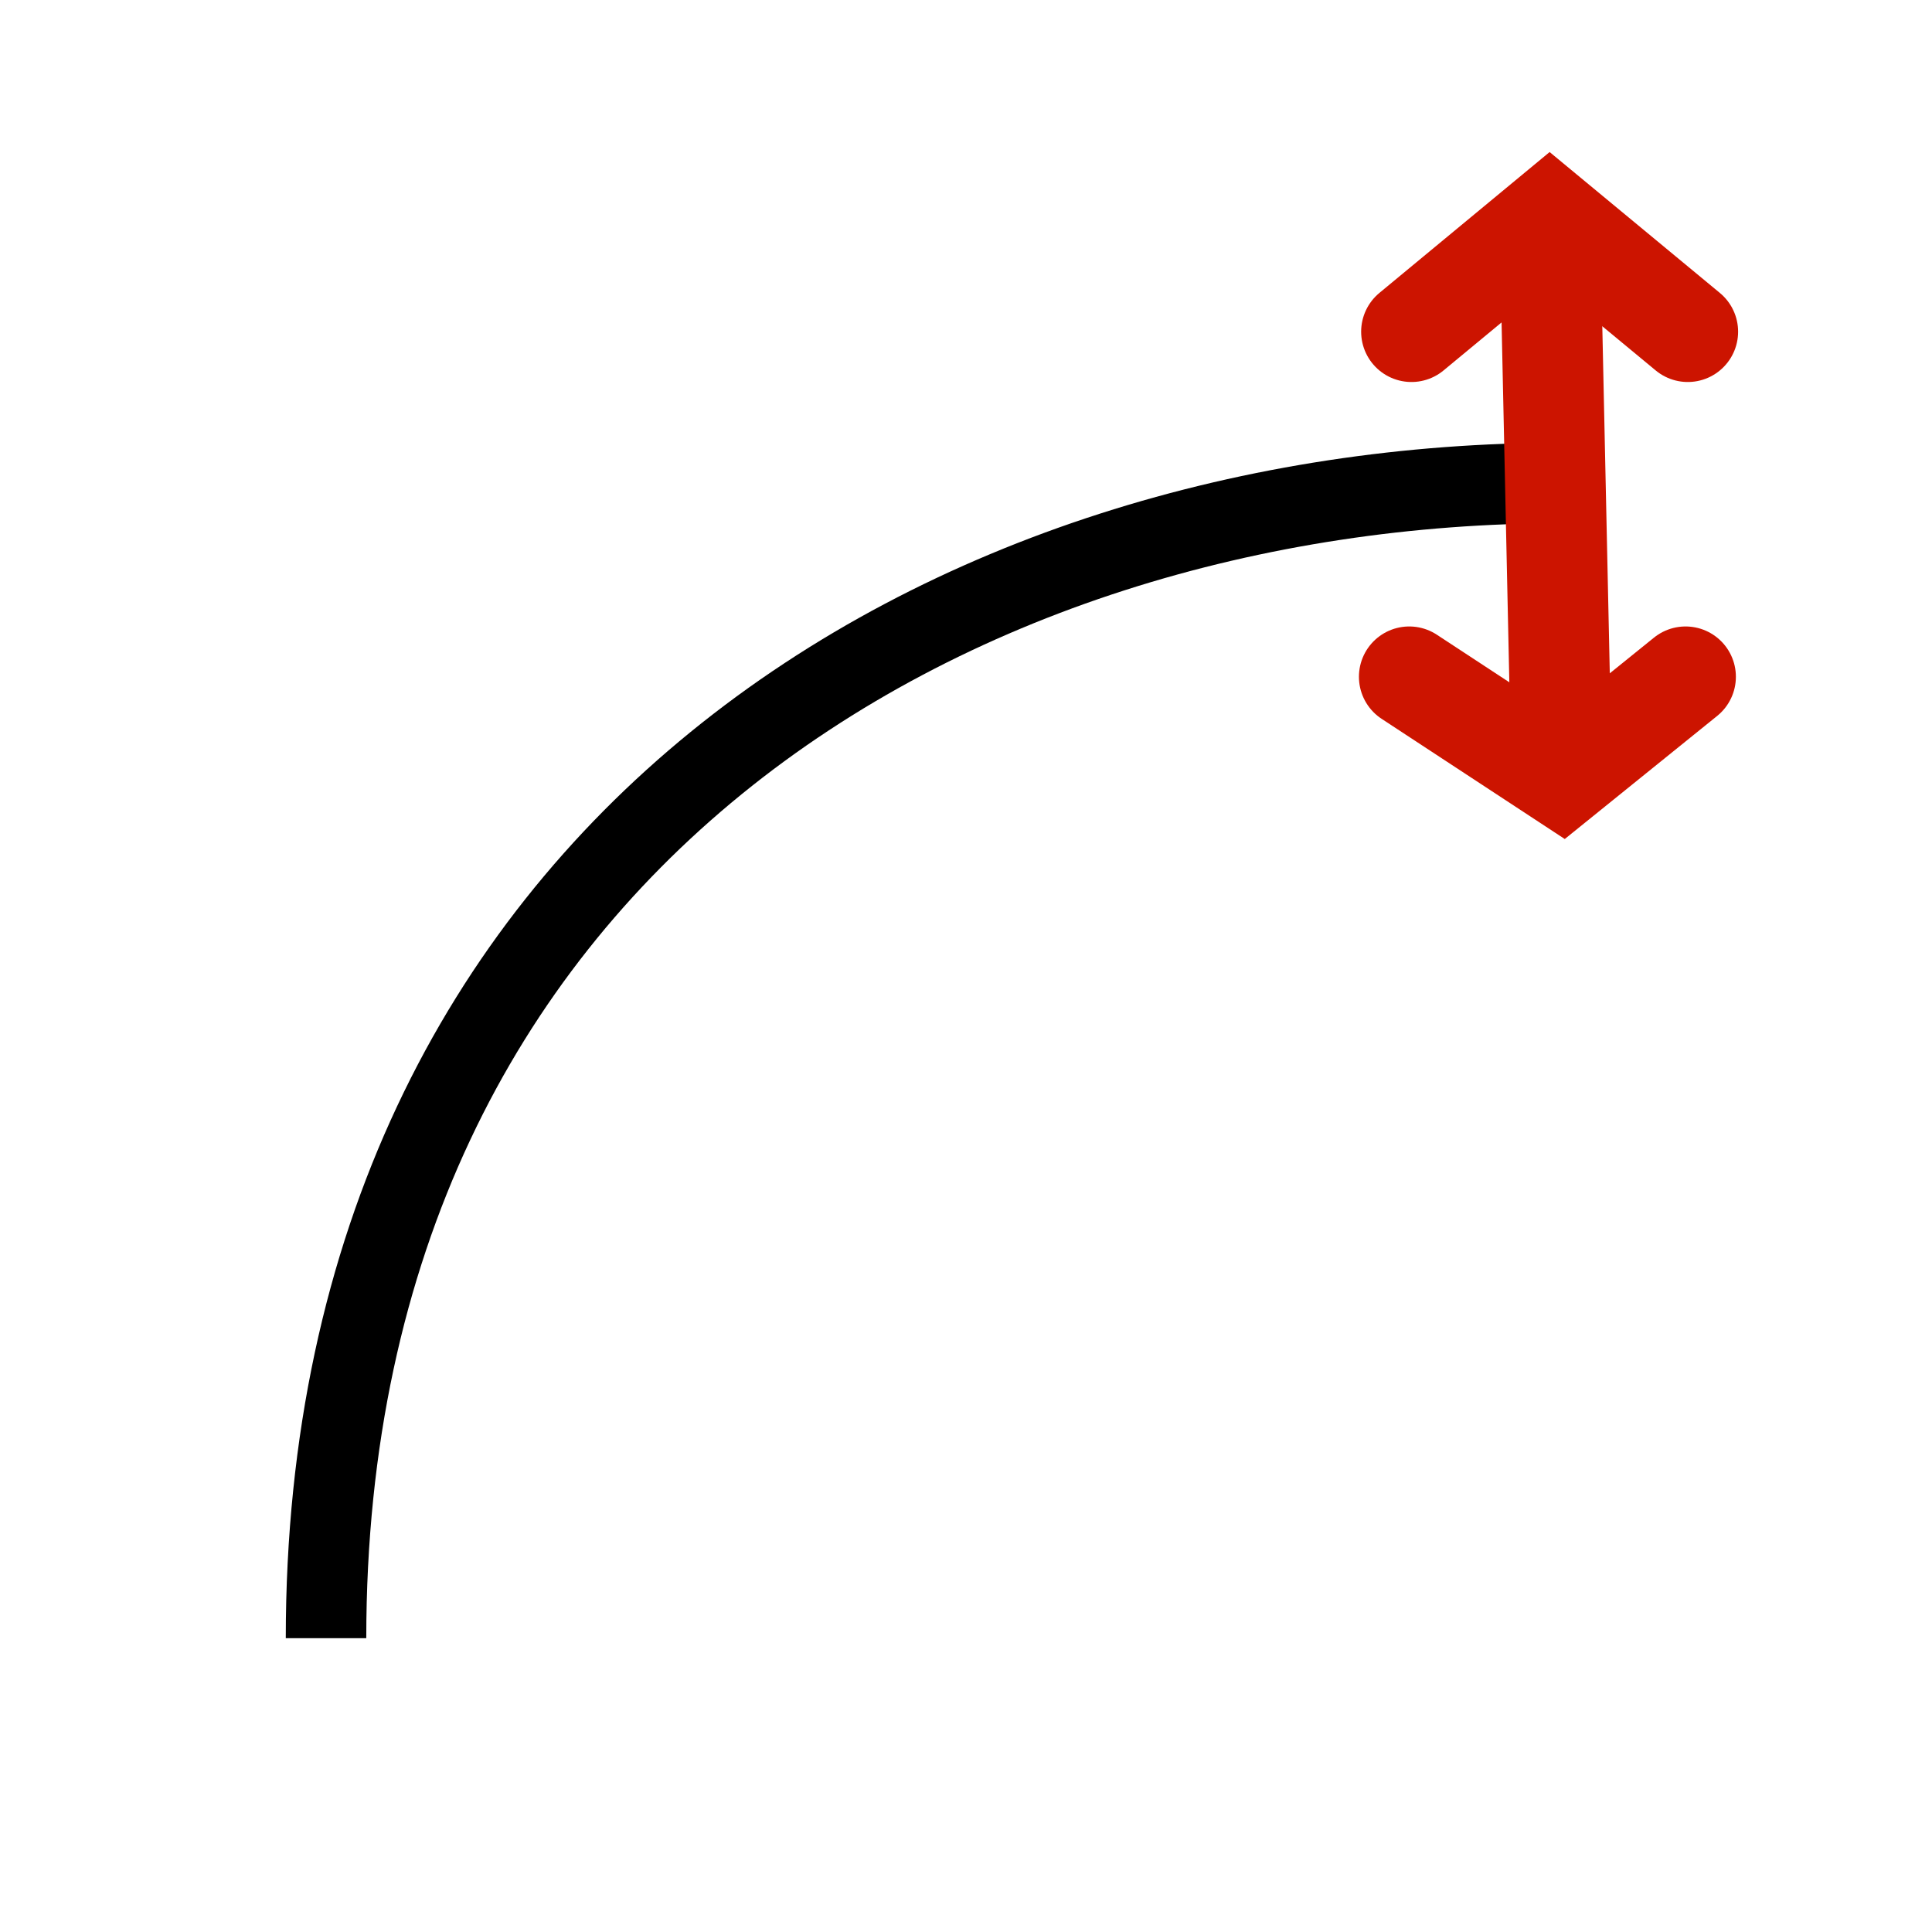
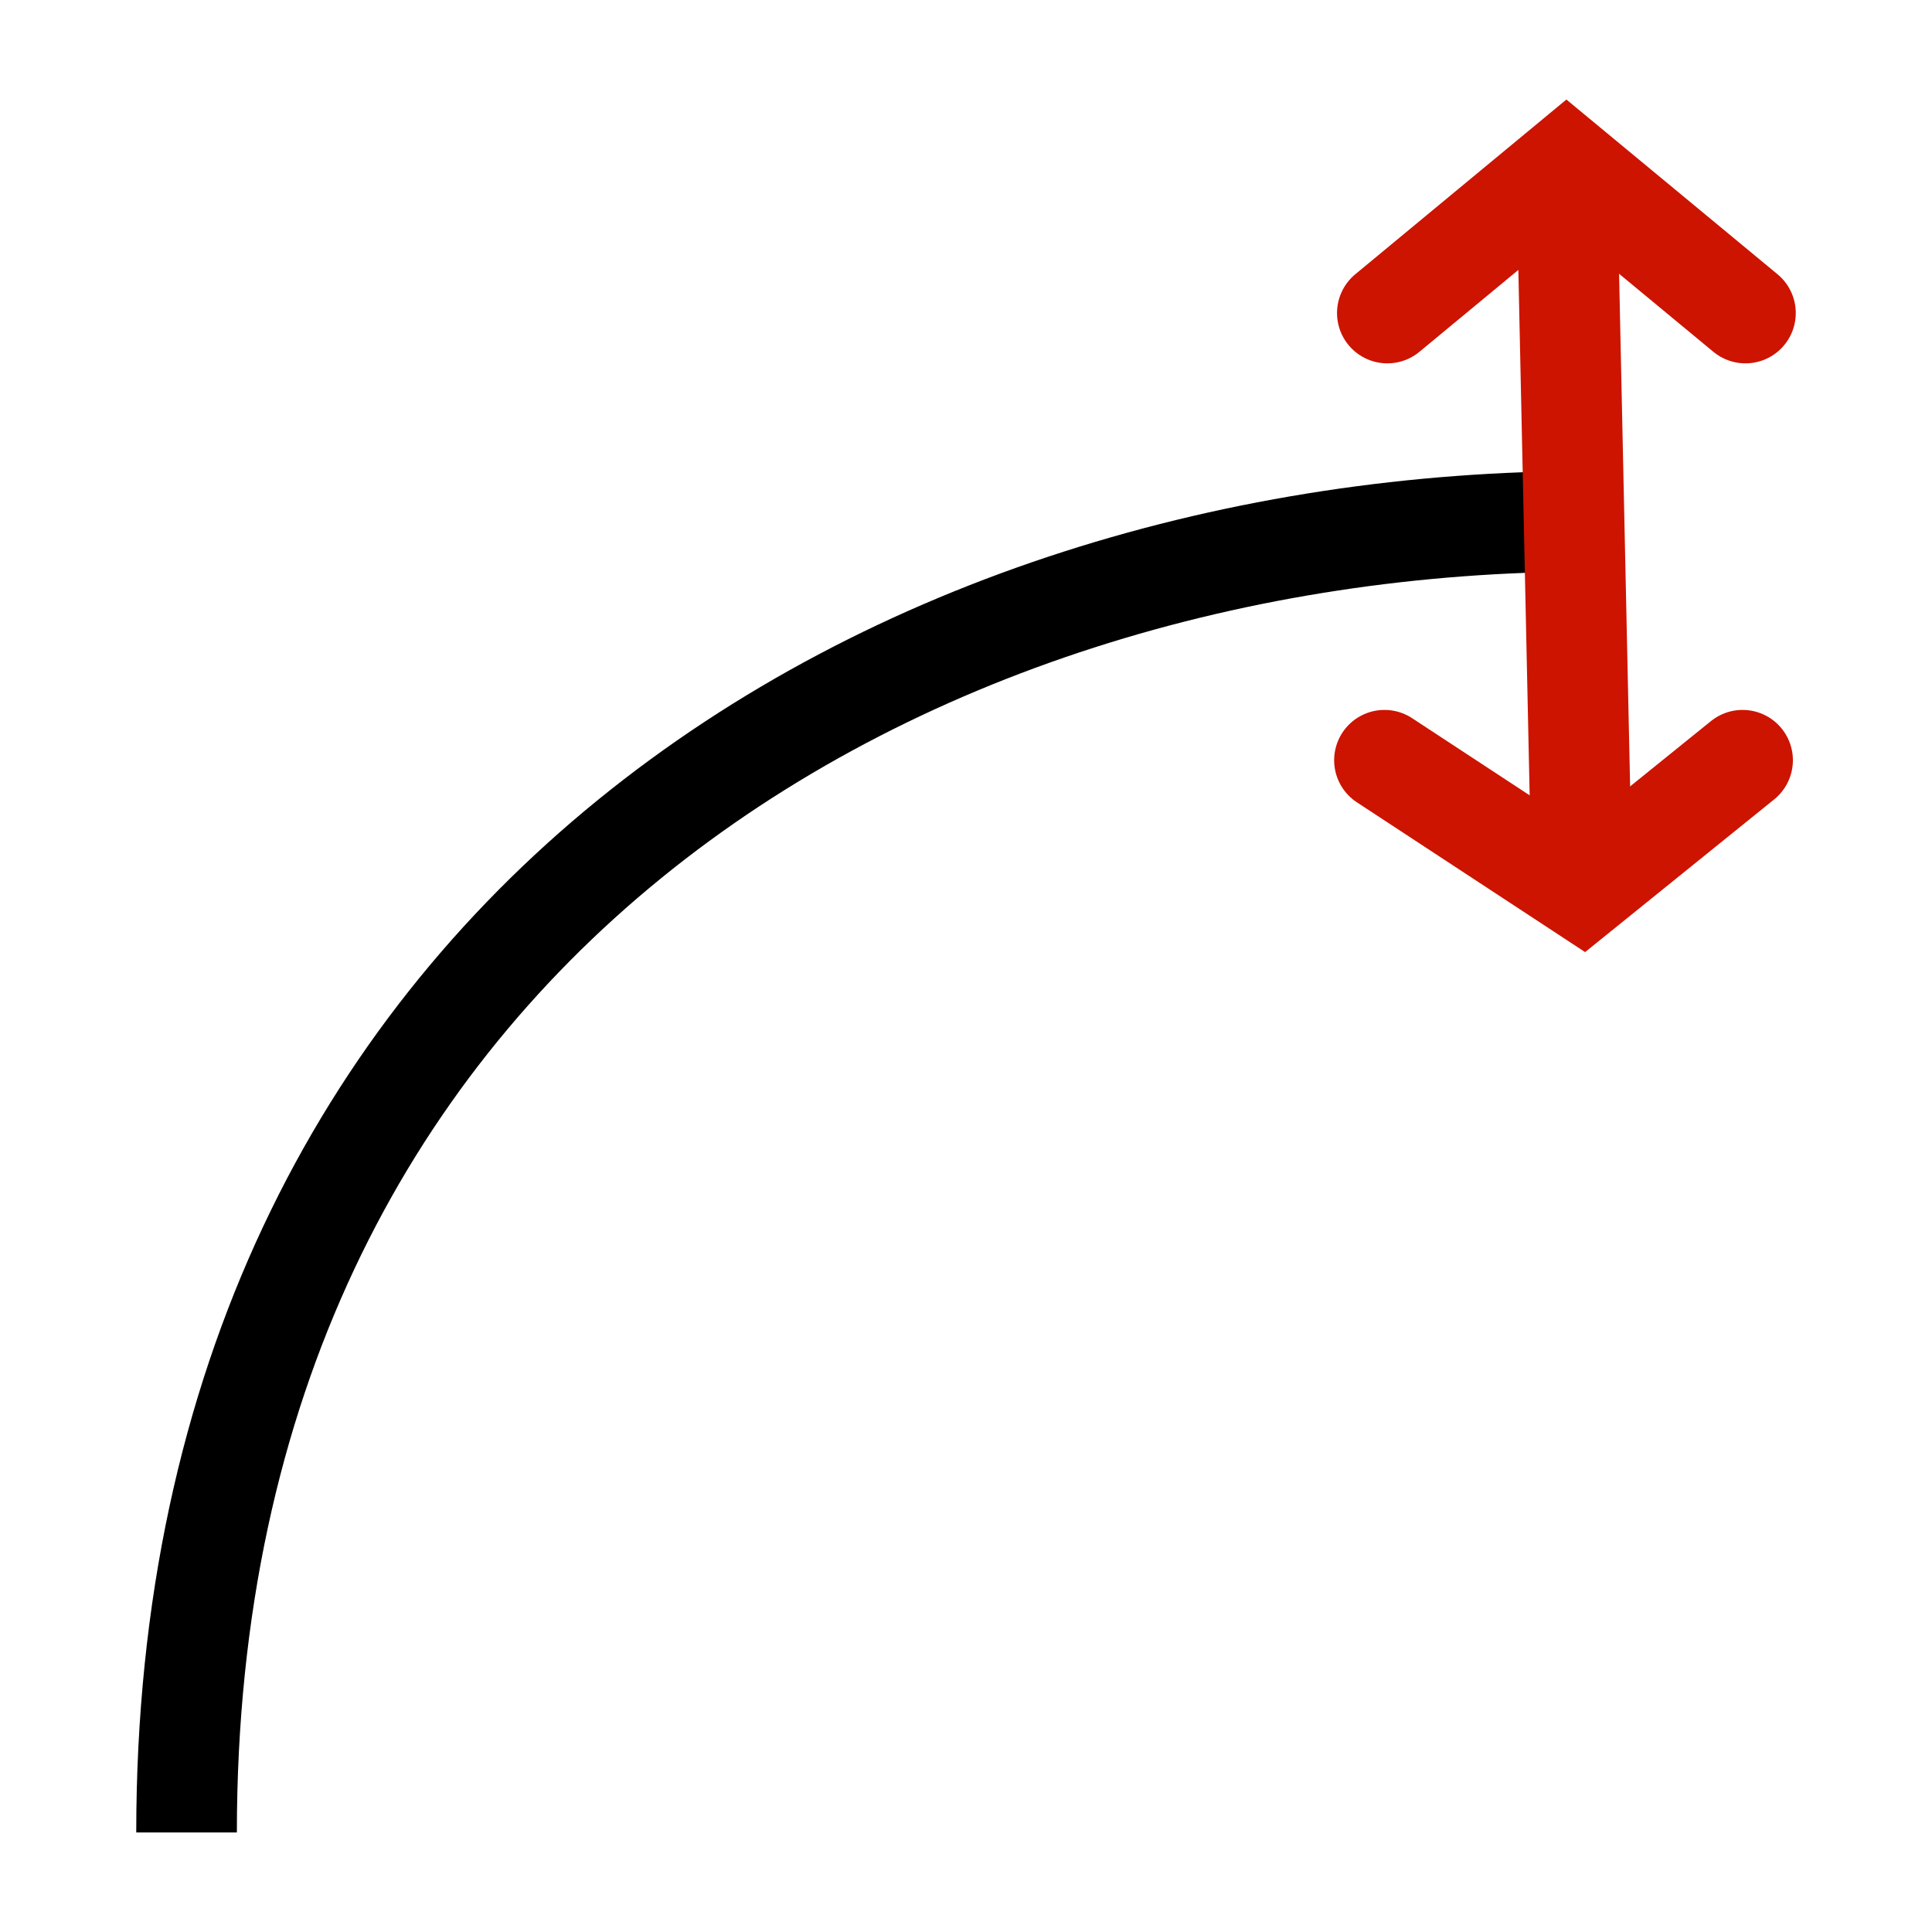
<svg xmlns="http://www.w3.org/2000/svg" version="1.1" id="Layer_1" x="0px" y="0px" viewBox="0 0 48 48" style="enable-background:new 0 0 48 48;" xml:space="preserve">
  <defs id="defs2889" />
  <style type="text/css" id="style2828">
	.st0{fill:none;stroke:#FBB03B;stroke-width:2;stroke-miterlimit:10;}
	.st1{fill:none;stroke:#000000;stroke-width:2;stroke-miterlimit:10;}
	.st2{fill:none;stroke:#000000;stroke-miterlimit:10;}
	.st3{fill:none;stroke:#FC1500;stroke-miterlimit:10;}
	.st4{fill:none;stroke:#FC1500;stroke-width:2;stroke-miterlimit:10;}
	.st5{fill:none;stroke:#FC1500;stroke-width:2;stroke-linecap:round;stroke-miterlimit:10;}
</style>
  <path class="st0" d="M22.8,24.8" id="path2830" />
  <path class="st0" d="M15.3,19.3" id="path2832" />
  <path class="st0" d="M15.3,40.7" id="path2834" />
  <path class="st0" d="M6.4,40.3" id="path2836" />
-   <path class="st0" d="M29.7,19.3" id="path2838" />
+   <path class="st0" d="M 29.196,20.442" id="path2838" />
  <path class="st0" d="M25,12" id="path2840" />
  <path class="st0" d="M17.8,31.7" id="path2842" />
  <path class="st0" d="M9.1,28.5" id="path2844" />
-   <path class="st0" d="M33.9,17" id="path2846" />
-   <path class="st0" d="M30.7,9.3" id="path2848" />
+   <path class="st0" d="M 32.697,17.988" id="path2846" />
+   <path class="st0" d="M 30.196,10.442" id="path2848" />
  <path class="st0" d="M25.7,22" id="path2850" />
  <path class="st0" d="M19.6,15.3" id="path2852" />
  <path class="st0" d="M20.1,27.7" id="path2854" />
  <path class="st0" d="M12,23.4" id="path2856" />
  <path class="st0" d="M16.1,36.1" id="path2858" />
  <path class="st0" d="M7.2,34.3" id="path2860" />
-   <path class="st1" d="M8.1,40.7C8.1,21,23.7,12,38.8,12" id="path2862" />
-   <path class="st2" d="M39.5,14.9" id="path2864" />
+   <path class="st1" d="m 4.635,45.527 c 0,-22.36 17.706,-32.575 34.845,-32.575" id="path2862" style="stroke-width:2.5;stroke-miterlimit:10;stroke-dasharray:none" />
+   <path class="st2" d="M 38.297,15.888" id="path2864" />
  <path class="st2" d="M13.5,42" id="path2866" />
-   <path class="st3" d="M38.5,5.4" id="path2868" />
-   <path class="st3" d="M41.8,7.1" id="path2870" />
-   <path class="st3" d="M38.5,5.4" id="path2872" />
-   <line class="st4" x1="38.8" y1="19.3" x2="38.5" y2="5.4" id="line2874" style="stroke:#cc1400;stroke-opacity:1;stroke-width:2.5;stroke-miterlimit:10;stroke-dasharray:none" />
-   <path class="st3" d="M35.6,17.9" id="path2876" />
-   <path class="st3" d="M38.8,19.3" id="path2878" />
-   <path class="st3" d="M41.8,17.7" id="path2880" />
-   <polyline class="st5" points="35.6,7.8 38.5,5.4 41.4,7.8 " id="polyline2882" style="stroke:#cc1400;stroke-width:2.112;stroke-miterlimit:10;stroke-dasharray:none;stroke-opacity:1" transform="matrix(1.183699,0,0,1.183699,-7.072431,-0.9919772)" />
-   <polyline class="st5" points="41.4,17 38.8,19.1 35.6,17 " id="polyline2884" style="stroke:#cc1400;stroke-width:2.112;stroke-miterlimit:10;stroke-dasharray:none;stroke-opacity:1" transform="matrix(1.183699,0,0,1.183699,-7.127541,-3.30866)" />
+   <path class="st3" d="M 37.297,6.388" id="path2868" />
+   <path class="st3" d="M 40.597,8.088" id="path2870" />
+   <path class="st3" d="M 37.297,6.388" id="path2872" />
+   <line class="st4" x1="39.305" y1="22.109" x2="38.917" y2="4.096" id="line2874" style="stroke:#cc1400;stroke-width:2.5;stroke-miterlimit:10;stroke-dasharray:none;stroke-opacity:1" />
+   <path class="st3" d="M 34.397,18.888" id="path2876" />
+   <path class="st3" d="M 37.597,20.288" id="path2878" />
+   <path class="st3" d="M 40.597,18.688" id="path2880" />
+   <polyline class="st5" points="35.6,7.8 38.5,5.4 41.4,7.8 " id="polyline2882" style="stroke:#cc1400;stroke-width:1.63;stroke-miterlimit:10;stroke-dasharray:none;stroke-opacity:1" transform="matrix(1.53398,0,0,1.53398,-20.14157,-4.187679)" />
+   <polyline class="st5" points="41.4,17 38.8,19.1 35.6,17 " id="polyline2884" style="stroke:#cc1400;stroke-width:1.63;stroke-miterlimit:10;stroke-dasharray:none;stroke-opacity:1" transform="matrix(1.53398,0,0,1.53398,-20.21299,-7.189916)" />
</svg>
